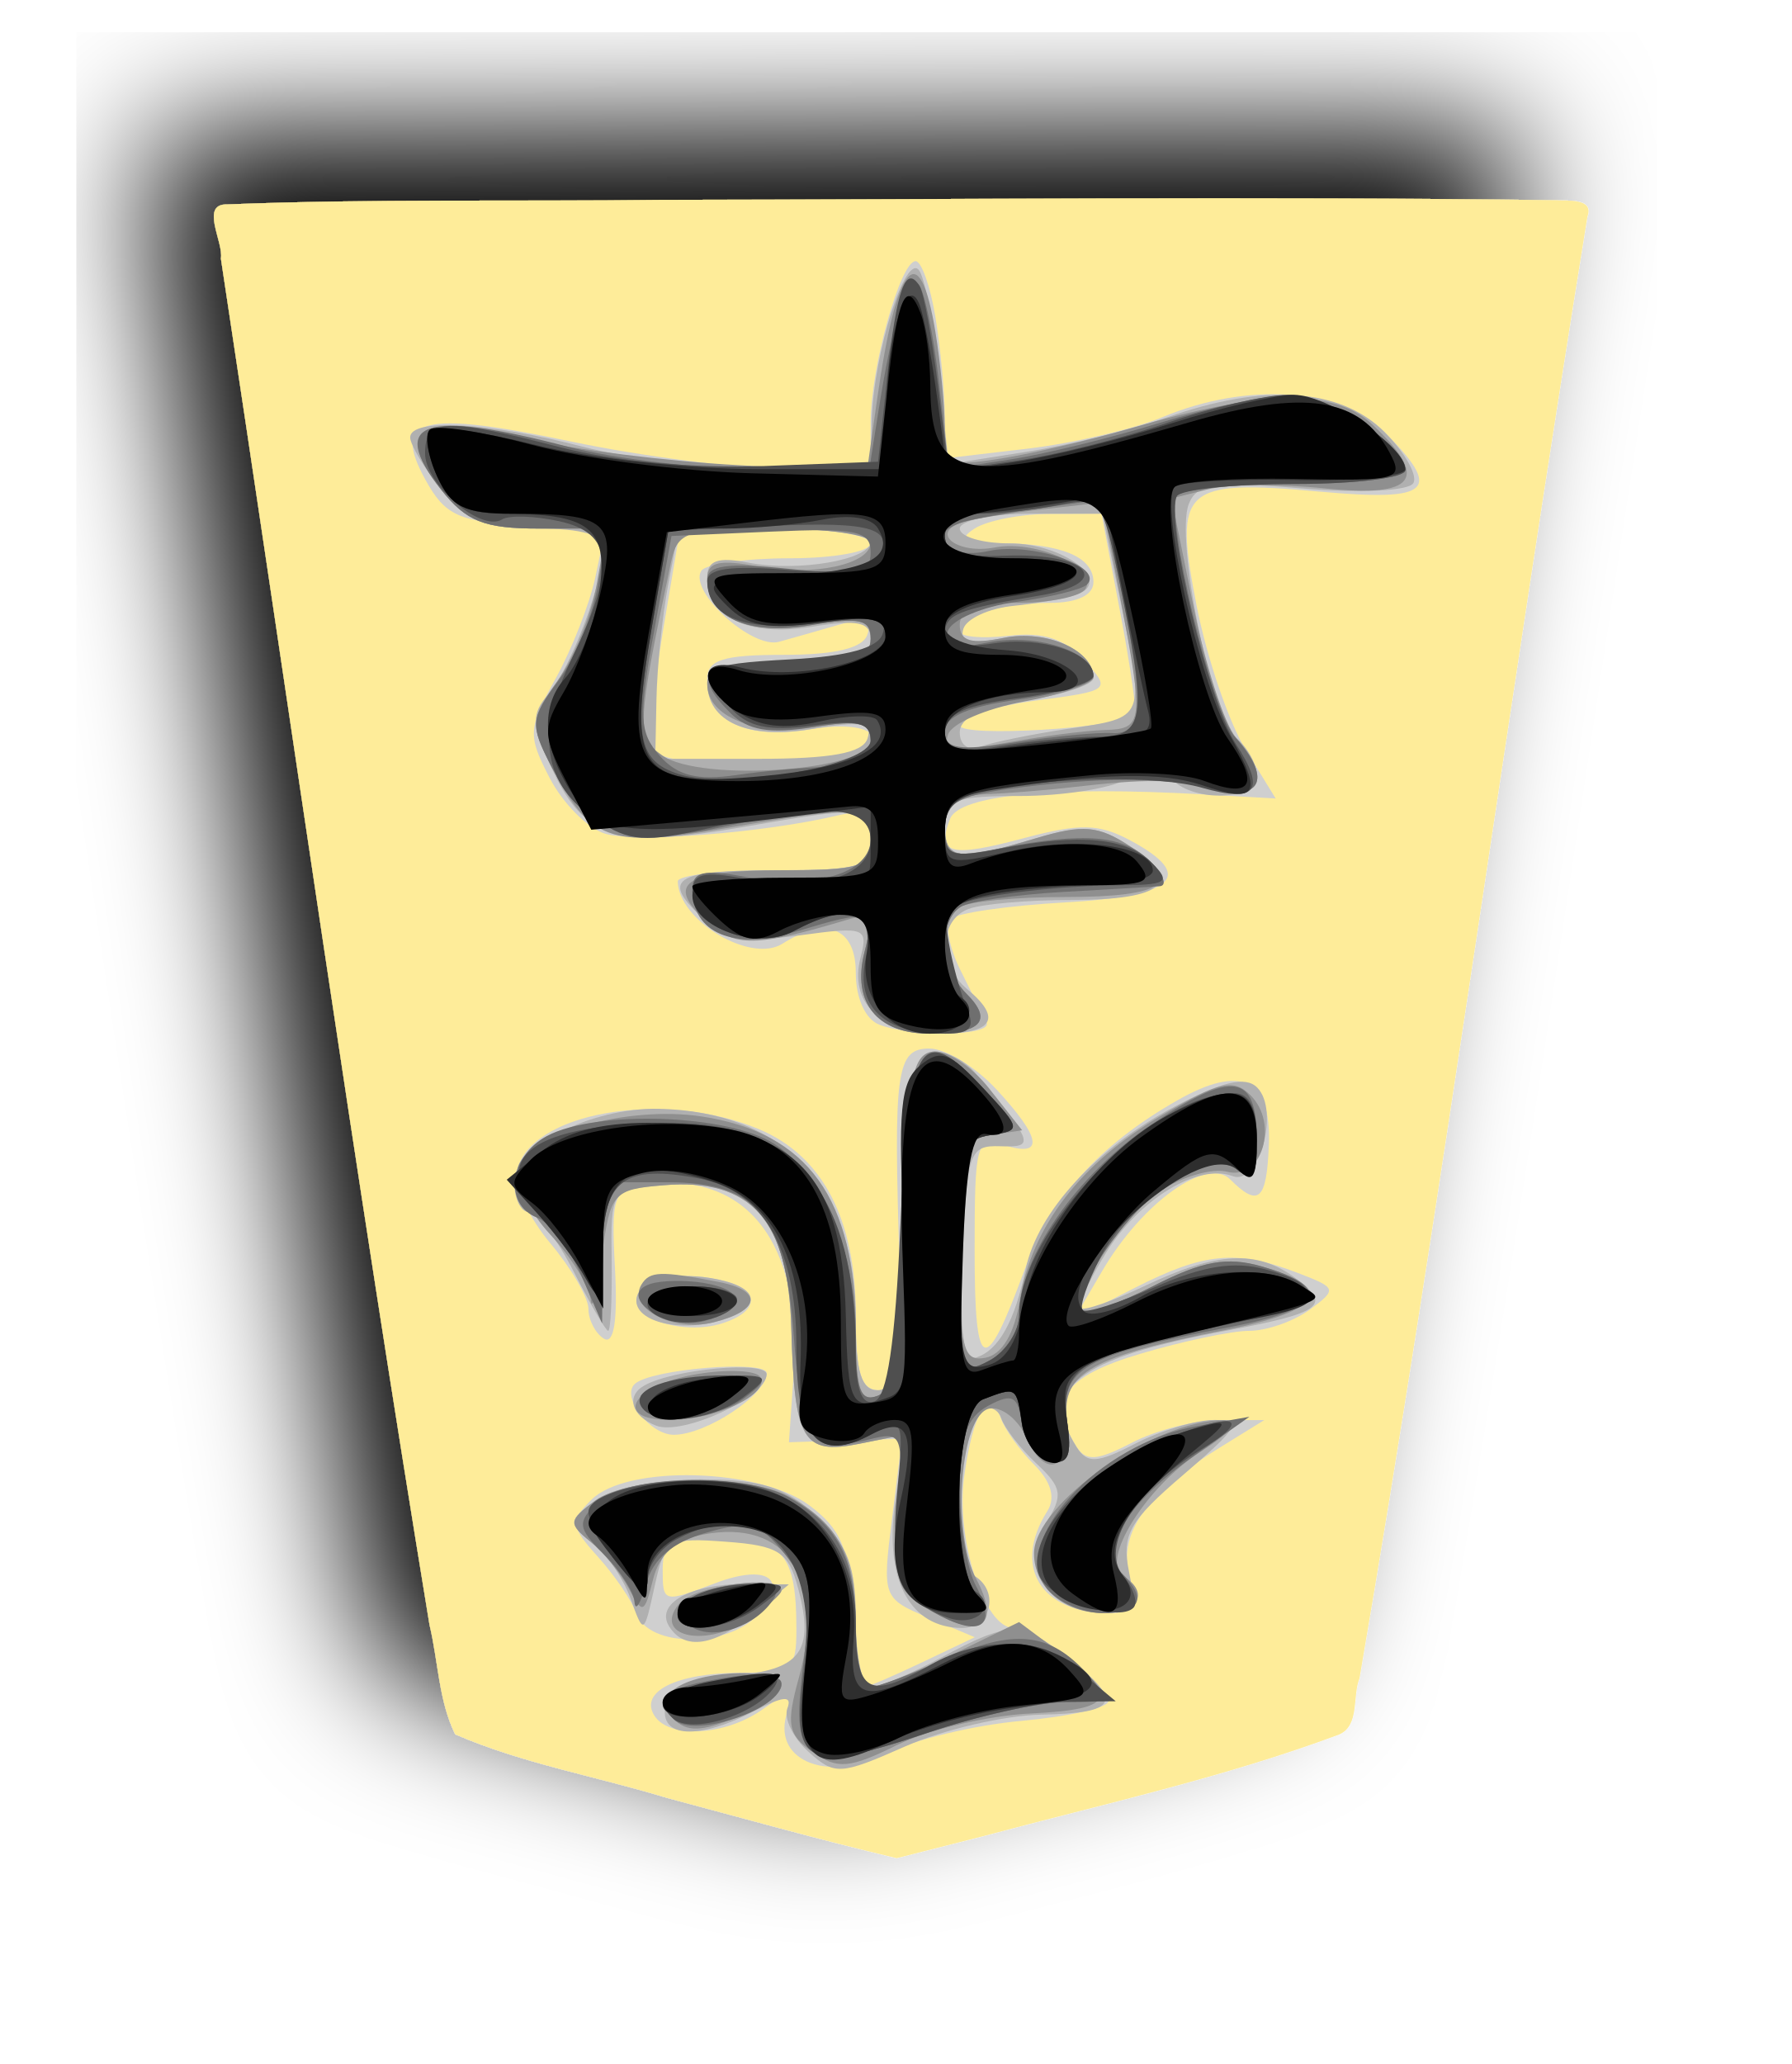
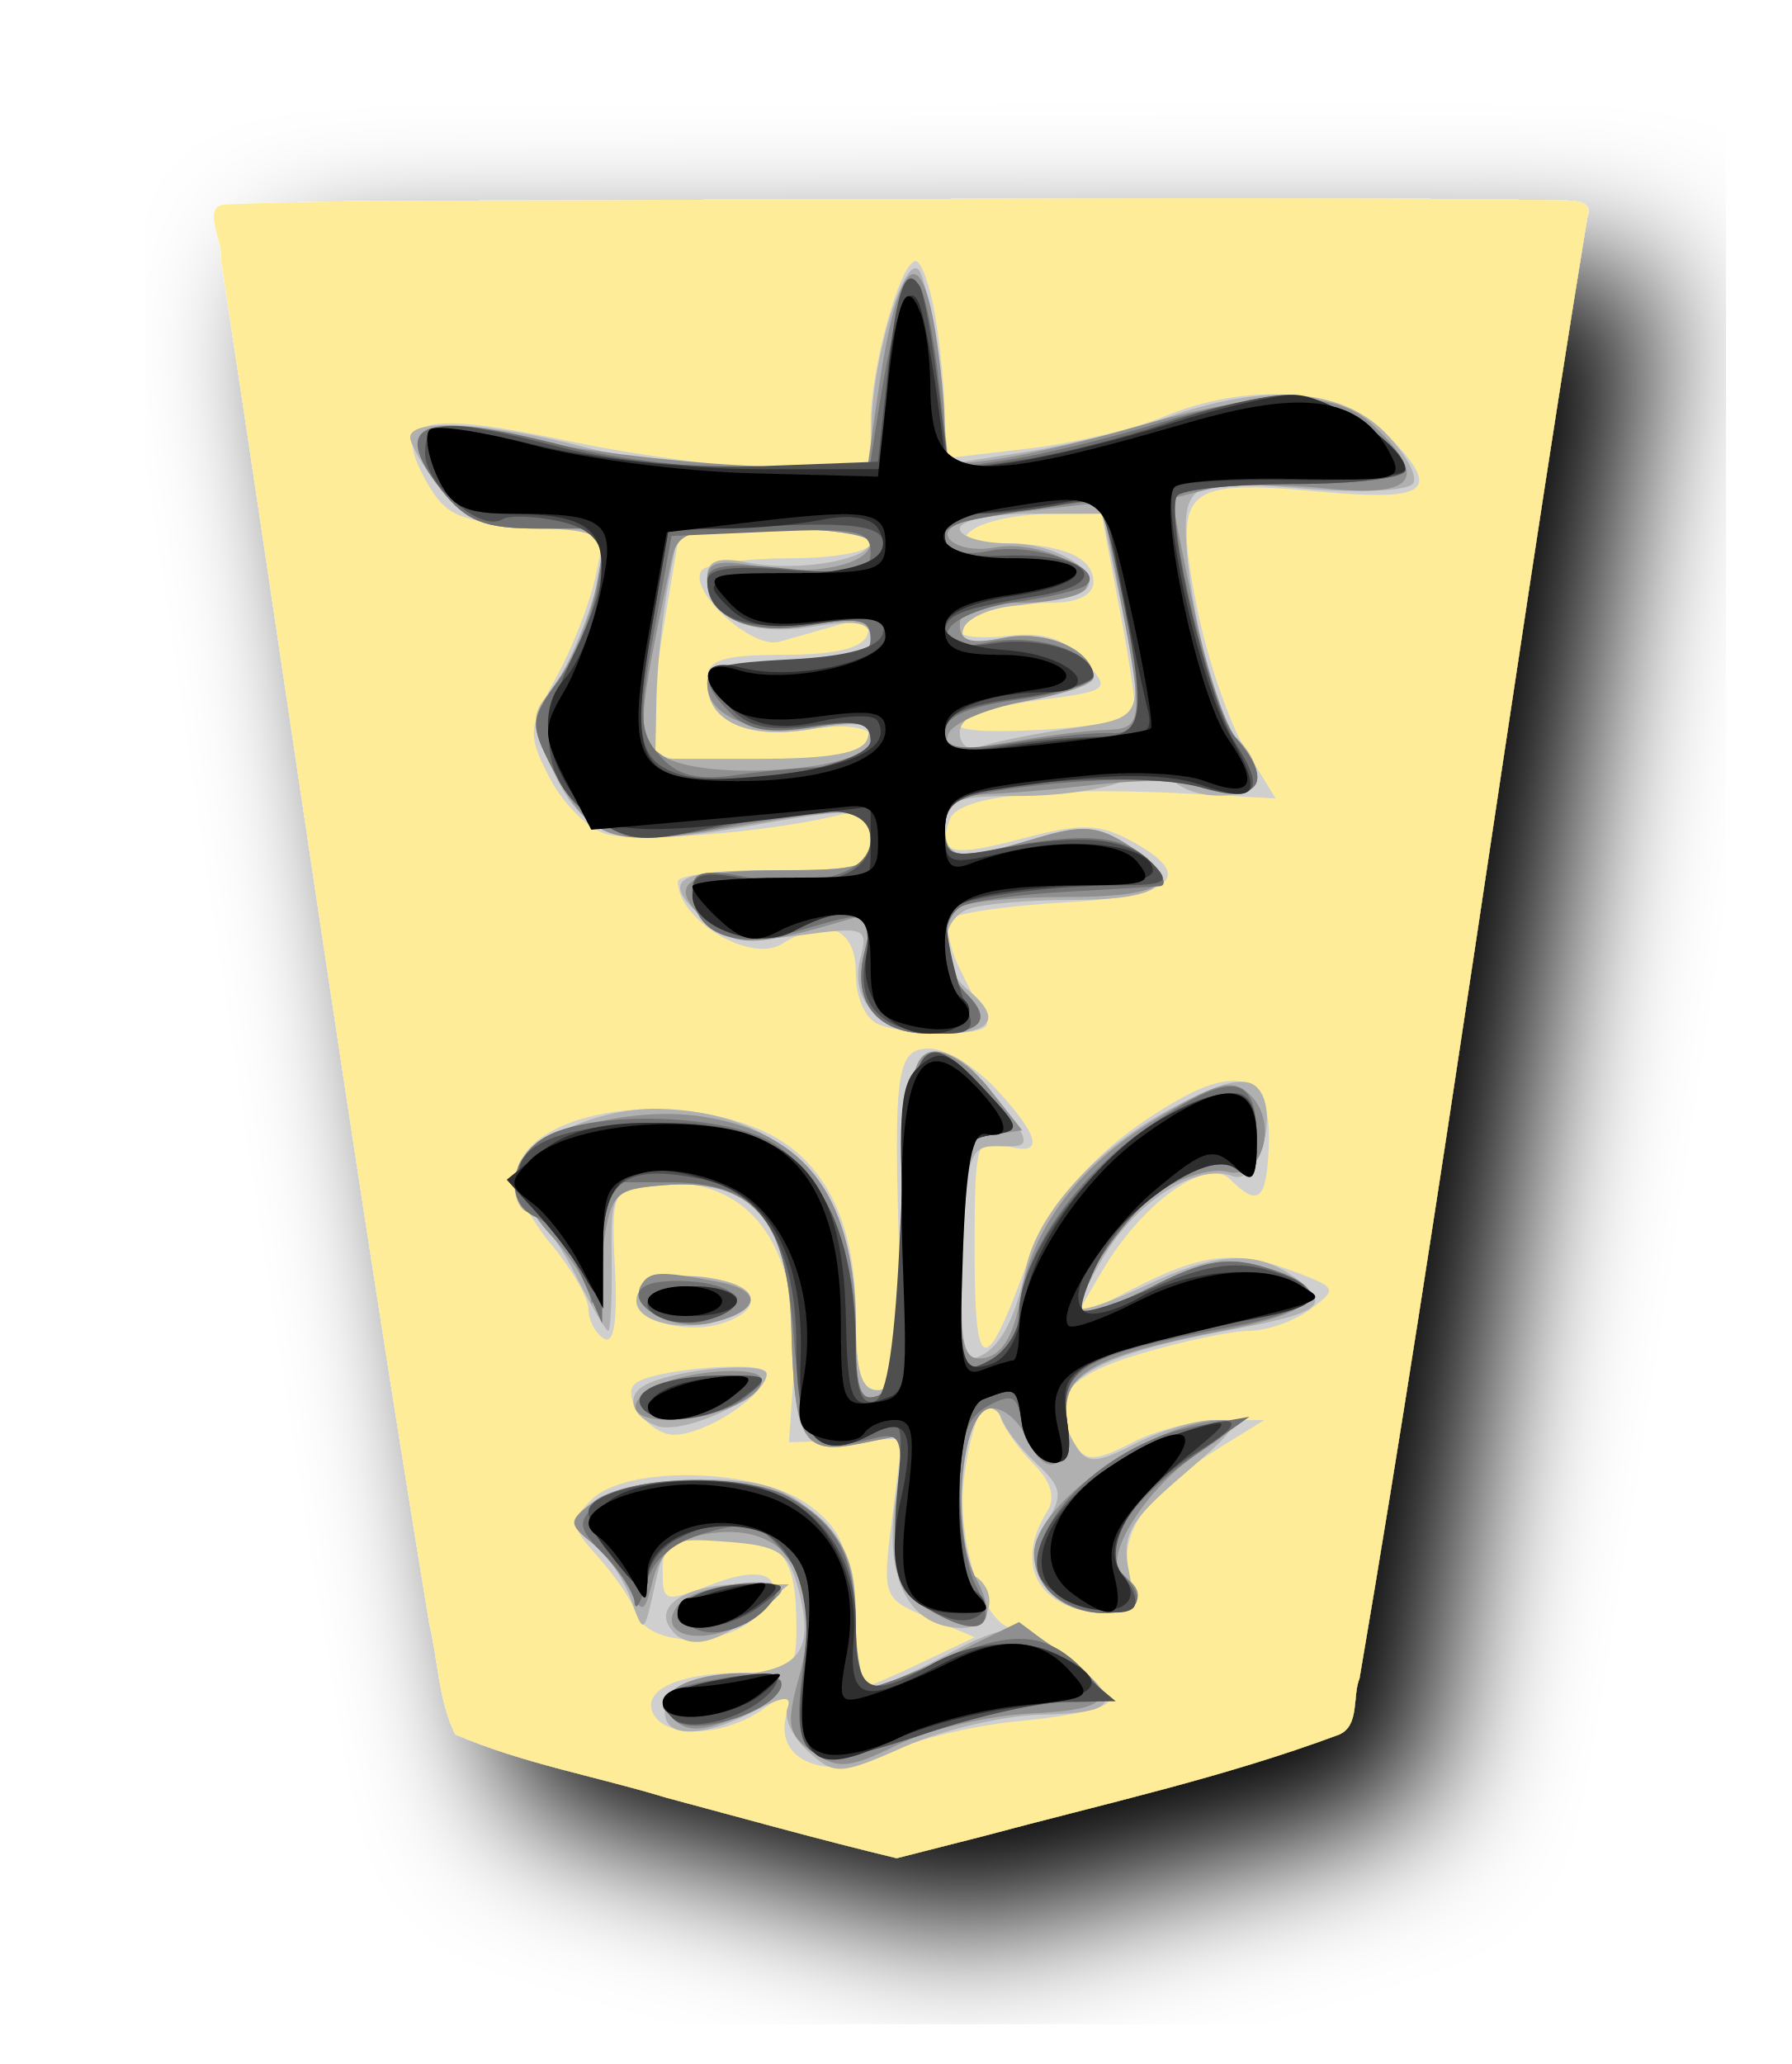
<svg xmlns="http://www.w3.org/2000/svg" width="52.101" height="60">
  <filter id="drop-shadow">
    <feGaussianBlur in="SourceAlpha" result="blur" stdDeviation="2" />
    <feOffset result="offsetBlur" dx="2" dy="2" />
    <feBlend in="SourceGraphic" in2="offsetBlur" mode="normal" />
  </filter>
-   <g transform="translate(5 5)">
+   <g filter="url(#drop-shadow)" transform="translate(5 5)">
    <g transform="rotate(180 21.0505 25)">
-       <path d="M18.495 1.628c-3.456 0.929 -6.977 1.698 -10.327 2.948 -0.609 0.259 -0.384 1.123 -0.596 1.636 -2.415 14.123 -4.33 28.348 -6.626 42.488 -0.206 0.557 0.615 0.452 0.937 0.48 8.671 0.116 17.344 0.02 26.016 0.01 4.197 -0.052 8.399 0.036 12.592 -0.132 0.81 0.018 0.103 -1.093 0.187 -1.573 -2.01 -13.24 -3.891 -26.51 -6.066 -39.72 -0.253 -1.05 -0.266 -2.217 -0.749 -3.182 -1.952 -0.847 -4.093 -1.218 -6.133 -1.84 -2.23 -0.596 -4.46 -1.222 -6.702 -1.76l-2.533 0.645z" fill="#FEEC99" filter="url(#drop-shadow)" />
+       <path d="M18.495 1.628c-3.456 0.929 -6.977 1.698 -10.327 2.948 -0.609 0.259 -0.384 1.123 -0.596 1.636 -2.415 14.123 -4.33 28.348 -6.626 42.488 -0.206 0.557 0.615 0.452 0.937 0.48 8.671 0.116 17.344 0.02 26.016 0.01 4.197 -0.052 8.399 0.036 12.592 -0.132 0.81 0.018 0.103 -1.093 0.187 -1.573 -2.01 -13.24 -3.891 -26.51 -6.066 -39.72 -0.253 -1.05 -0.266 -2.217 -0.749 -3.182 -1.952 -0.847 -4.093 -1.218 -6.133 -1.84 -2.23 -0.596 -4.46 -1.222 -6.702 -1.76l-2.533 0.645z" fill="#FEEC99" />
      <path d="M19.904 45.79C19.757 44.898 19.634 43.608 19.632 42.922L19.627 41.675 17.22 41.958C15.896 42.114 14.123 42.529 13.28 42.882 10.848 43.898 8.125 43.719 6.867 42.462 5.139 40.734 5.475 40.417 8.722 40.708 12.722 41.067 12.978 40.831 12.312 37.41 12.018 35.902 11.379 34.02 10.894 33.228L10.01 31.788 12.12 31.908C16.48 32.155 19.21 31.891 19.478 31.195 19.873 30.165 19.474 30.062 17.33 30.635 15.713 31.068 15.148 31.057 14.25 30.576 12.305 29.536 12.921 28.948 16.149 28.766 17.799 28.673 19.288 28.457 19.458 28.287 19.628 28.117 19.499 27.443 19.171 26.788 18.843 26.134 18.504 25.453 18.417 25.275 18.228 24.887 20.566 24.841 21.535 25.213 21.94 25.369 22.218 25.983 22.218 26.725 22.218 28.036 23.077 28.374 24.354 27.565 25.273 26.985 27.371 28.235 27.394 29.378 27.398 29.556 26.138 29.702 24.594 29.702 22.026 29.702 21.786 29.779 21.786 30.612 21.786 31.337 21.985 31.476 22.758 31.292 24.891 30.786 28.654 30.494 29.518 30.768 30.022 30.928 30.743 31.656 31.12 32.387 31.763 33.629 31.752 33.816 30.947 35.272 30.473 36.127 29.955 37.449 29.794 38.208L29.502 39.588 31.784 39.719C33.767 39.834 34.154 40.009 34.729 41.049 35.727 42.856 34.866 43.084 30.506 42.167 28.442 41.733 25.636 41.374 24.27 41.37L21.786 41.362 21.786 42.716C21.786 44.306 20.922 47.409 20.479 47.409 20.31 47.409 20.051 46.679 19.904 45.789ZM18.764 39.635C19.257 39.316 19.085 39.215 18.043 39.21 16.238 39.2 15.308 38.816 15.308 38.077 15.308 37.7 15.779 37.475 16.568 37.475 17.992 37.475 19.195 37.098 19.195 36.652 19.195 36.488 18.56 36.427 17.783 36.518 16.766 36.637 16.148 36.438 15.576 35.805 14.788 34.935 14.801 34.924 16.988 34.634 18.202 34.473 19.195 34.149 19.195 33.915 19.195 33.552 14.513 33.832 14.107 34.219 14.041 34.283 14.231 35.625 14.53 37.201L15.073 40.067 16.594 40.06C17.431 40.057 18.407 39.865 18.764 39.635ZM27.83 36.629C28.109 34.976 28.212 33.421 28.06 33.174 27.761 32.692 23.6 32.553 22.47 32.987 21.066 33.526 21.804 34.093 23.529 33.802 25.409 33.484 26.536 34.031 26.538 35.261 26.538 35.82 26.081 35.964 24.309 35.964 22.819 35.964 22.014 36.158 21.882 36.549 21.736 36.982 21.951 37.057 22.707 36.839 23.27 36.676 24.055 36.453 24.452 36.343 25.236 36.126 27.082 37.808 26.712 38.405 26.588 38.606 25.429 38.771 24.136 38.771 22.844 38.771 21.786 38.965 21.786 39.203 21.786 39.446 22.997 39.635 24.555 39.635L27.323 39.635 27.83 36.629ZM18.133 23.336C16.813 21.913 16.731 21.341 17.899 21.712 18.713 21.97 18.763 21.789 18.763 18.632 18.763 15.046 18.47 14.934 17.315 18.075 16.553 20.15 15.145 21.715 12.873 23.011 11.018 24.07 10.136 23.646 10.208 21.731 10.269 20.101 10.505 19.889 11.334 20.717 12.004 21.389 13.889 20.042 15.048 18.062L15.868 16.662 14.094 17.568C12.092 18.588 11.149 18.678 9.398 18.008 8.225 17.561 8.212 17.523 9.02 16.928 9.482 16.59 10.272 16.313 10.778 16.313 11.283 16.313 12.703 16.014 13.934 15.649 16.174 14.984 16.656 14.29 15.808 12.953 15.527 12.511 15.205 12.532 14.195 13.059 13.501 13.421 12.35 13.717 11.637 13.718L10.342 13.718 11.637 12.918C13.752 11.612 14.582 10.442 14.271 9.205 14.048 8.312 14.152 8.107 14.833 8.107 16.846 8.107 17.673 9.457 16.648 11.074 16.404 11.459 16.538 11.929 17.033 12.424 17.45 12.841 17.886 13.449 18.003 13.776 18.336 14.716 18.815 13.946 19.068 12.066 19.313 10.234 18.479 7.676 17.636 7.676 17.036 7.676 14.876 6.009 14.876 5.545 14.876 5.358 16.011 5.101 17.398 4.975 18.784 4.85 20.535 4.428 21.288 4.039 22.961 3.174 24.596 3.769 24.244 5.117 24.046 5.874 24.101 5.888 24.947 5.296 26.03 4.537 27.658 4.453 28.078 5.133 28.51 5.83 27.425 6.366 25.565 6.373 24.065 6.379 23.945 6.473 23.945 7.64 23.945 9.812 24.328 10.267 26.151 10.267 27.545 10.267 27.833 10.119 27.833 9.403 27.833 8.403 27.823 8.4 26.313 8.974 24.773 9.56 24.134 9.092 25.066 8.063 25.949 7.087 28.251 7.108 28.596 8.095 28.722 8.458 29.223 9.197 29.708 9.735 30.516 10.634 30.533 10.775 29.902 11.405 28.882 12.425 25.032 12.328 23.576 11.245 22.642 10.55 22.41 9.991 22.304 8.172 22.232 6.949 22.093 5.948 21.994 5.948 21.896 5.948 21.128 6.276 20.287 6.678L18.758 7.406 20.106 7.973C21.438 8.533 21.451 8.567 21.164 10.858L20.874 13.177 22.518 13.126 24.162 13.074 24.024 15.068C23.76 18.88 25.402 20.974 28.329 20.56 29.269 20.427 29.335 20.245 29.219 18.113 29.139 16.603 29.25 15.906 29.544 16.087 29.79 16.24 29.992 16.629 29.992 16.953 29.992 17.277 30.492 18.138 31.105 18.865 31.717 19.592 32.152 20.525 32.073 20.939 31.742 22.656 27.833 23.345 25.04 22.178 23.18 21.4 22.218 19.557 22.218 16.767 22.218 15.049 22.07 14.586 21.522 14.586 20.929 14.586 20.844 15.112 20.942 18.149 21.129 23.885 21.043 24.519 20.076 24.519 19.611 24.519 18.736 23.986 18.133 23.336ZM25.997 17.751C24.986 17.476 25.04 16.867 26.105 16.529 27.226 16.174 28.791 16.675 28.578 17.322 28.398 17.872 27.186 18.073 25.998 17.751ZM24.81 15.081C24.81 14.457 26.57 13.291 27.51 13.291 28.208 13.291 29.052 14.395 28.642 14.771 28.169 15.205 24.81 15.476 24.81 15.081Z" fill="#cfcfcf" />
      <path d="M20.365 47.122C20.194 46.845 19.933 45.469 19.786 44.064L19.519 41.51 17.265 41.864C16.025 42.058 14.179 42.511 13.162 42.869 10.322 43.871 8.127 43.722 6.844 42.439 6.248 41.843 5.872 41.174 6.009 40.953 6.149 40.726 7.572 40.661 9.261 40.803 11.805 41.016 12.307 40.945 12.539 40.34 12.929 39.323 11.877 34.146 11.159 33.55 10.829 33.276 10.557 32.783 10.557 32.456 10.557 31.746 12.341 31.658 13.016 32.333 13.357 32.674 13.732 32.674 14.37 32.333 14.855 32.073 16.236 31.861 17.44 31.861 19.339 31.861 19.627 31.747 19.627 30.997 19.627 30 19.264 29.949 16.997 30.627 15.61 31.044 15.17 31.007 14.234 30.393 12.668 29.367 13.25 28.838 15.946 28.838 17.219 28.838 18.568 28.72 18.944 28.576 19.808 28.244 19.828 26.951 18.979 26.246 17.946 25.389 18.22 24.951 19.79 24.951 21.488 24.951 22.422 25.854 22.08 27.163 21.852 28.032 21.952 28.069 23.828 27.812 25.355 27.602 26.002 27.705 26.609 28.255 27.913 29.435 27.541 29.702 24.594 29.702 22.074 29.702 21.786 29.79 21.786 30.565 21.786 31.57 21.911 31.583 25.536 30.952 29.11 30.33 30.081 30.613 31.004 32.549 31.653 33.909 31.674 34.224 31.151 34.829 30.505 35.579 29.561 38.087 29.561 39.052 29.561 39.454 30.154 39.635 31.472 39.635 33.024 39.635 33.553 39.85 34.28 40.773 34.772 41.399 35.175 42.079 35.175 42.284 35.175 42.854 32.905 42.731 30.138 42.01 28.77 41.654 26.332 41.362 24.718 41.362L21.786 41.362 21.753 42.766C21.707 44.735 20.749 47.74 20.365 47.122ZM19.195 39.635C19.195 39.397 18.539 39.203 17.736 39.203 16.167 39.203 14.716 38.088 15.799 37.715 16.123 37.604 16.956 37.455 17.65 37.386 18.344 37.316 18.992 37.018 19.089 36.724 19.215 36.339 18.889 36.263 17.935 36.454 16.665 36.707 15.308 36.106 15.308 35.29 15.308 35.096 16.183 34.806 17.252 34.646 18.557 34.45 19.195 34.143 19.195 33.709 19.195 33.34 18.942 33.162 18.602 33.292 18.277 33.417 17.11 33.654 16.012 33.819 13.782 34.153 13.812 34.079 14.531 37.557L15.049 40.067 17.122 40.067C18.262 40.067 19.195 39.872 19.195 39.635ZM27.671 38.015C27.841 37.125 27.995 35.618 28.014 34.668L28.049 32.941 25.061 32.941C22.929 32.941 22.018 33.109 21.879 33.527 21.725 33.989 22.064 34.049 23.477 33.811 25.353 33.494 26.537 34.013 26.537 35.153 26.537 35.586 25.891 35.748 24.162 35.748 22.33 35.748 21.786 35.898 21.786 36.401 21.786 36.921 22.138 36.998 23.512 36.778 25.346 36.485 26.537 37.056 26.537 38.23 26.537 38.707 26.222 38.817 25.349 38.645 23.914 38.362 21.786 38.725 21.786 39.253 21.786 39.463 23.041 39.635 24.574 39.635L27.362 39.635 27.671 38.015ZM18.717 23.779C17.037 21.755 17 21.643 18.017 21.679 18.917 21.709 18.987 21.506 19.107 18.539 19.202 16.182 19.098 15.409 18.706 15.541 18.059 15.756 17.596 16.59 17.277 18.116 16.933 19.762 15.232 21.619 12.968 22.82 11.563 23.565 10.885 23.724 10.548 23.386 9.883 22.722 10.496 20.516 11.264 20.811 12.251 21.189 13.974 20.148 14.936 18.591 15.432 17.789 15.766 17.06 15.679 16.972 15.591 16.884 14.743 17.179 13.794 17.628 11.711 18.613 10.566 18.674 9.453 17.86 8.357 17.06 8.643 16.839 11.454 16.315 15.784 15.509 16.884 14.649 15.791 12.925 15.487 12.445 15.191 12.465 14.091 13.034 13.359 13.412 12.326 13.722 11.797 13.722 10.962 13.722 11.079 13.512 12.679 12.142 14.273 10.778 14.491 10.391 14.274 9.307 14.044 8.153 14.114 8.062 15.162 8.187 16.722 8.374 17.42 9.553 16.676 10.743 16.183 11.533 16.221 11.76 16.959 12.448 17.428 12.885 17.891 13.481 17.989 13.774 18.086 14.067 18.398 14.164 18.681 13.989 19.303 13.604 19.373 9.564 18.763 9.187 18.031 8.735 18.286 7.676 19.128 7.676 20.634 7.676 21.385 9.061 21.081 11.276L20.805 13.292 22.107 13.032C23.759 12.702 24.006 13.116 24.092 16.372 24.177 19.542 25.258 20.759 27.799 20.546 29.341 20.416 29.344 20.411 29.317 18.365 29.302 17.237 29.347 16.313 29.417 16.313 29.486 16.313 29.939 17.091 30.424 18.041 30.909 18.991 31.496 19.768 31.728 19.768 31.961 19.768 32.151 20.167 32.151 20.654 32.151 21.671 29.895 22.807 27.955 22.767 24.297 22.693 22.218 20.474 22.218 16.644 22.218 15.123 22.053 14.586 21.585 14.586 21.072 14.586 20.927 15.516 20.829 19.439 20.729 23.431 20.587 24.316 20.032 24.422 19.662 24.493 19.07 24.204 18.717 23.779ZM25.997 17.751C24.921 17.459 25.063 16.884 26.287 16.577 27.554 16.258 28.792 16.671 28.573 17.338 28.397 17.874 27.173 18.07 25.997 17.751ZM24.81 15.048C24.81 14.39 27.245 13.258 28.021 13.555 28.737 13.83 28.912 14.412 28.373 14.72 27.527 15.202 24.81 15.452 24.81 15.048ZM23.361 10.935C22.448 10.089 22.218 9.482 22.218 7.912 22.218 6.832 22.023 5.948 21.785 5.948 21.546 5.948 20.626 6.337 19.74 6.812 17.728 7.89 17.421 7.888 16.014 6.781 14.42 5.527 14.584 5.2 16.83 5.155 17.905 5.133 19.685 4.717 20.785 4.231 22.672 3.396 22.832 3.387 23.597 4.08 24.043 4.484 24.317 5.05 24.207 5.34 24.06 5.72 24.326 5.699 25.163 5.262 26.793 4.412 27.929 4.476 27.753 5.408 27.649 5.957 27.116 6.2 25.815 6.295 23.824 6.441 23.406 6.99 23.895 8.827 24.175 9.887 24.457 10.069 25.987 10.182 27.673 10.307 27.768 10.247 28.067 8.886 28.38 7.466 28.383 7.465 28.771 8.54 28.986 9.133 29.494 9.874 29.901 10.186 30.593 10.716 30.587 10.792 29.801 11.373 29.327 11.725 27.996 11.995 26.733 11.995 24.965 11.995 24.267 11.775 23.361 10.935ZM25.181 8.093C26.325 7.14 27.204 7.009 27.647 7.724 28.053 8.381 27.02 8.96 25.457 8.95L24.162 8.943 25.182 8.093Z" fill="#b0b0b0" />
      <path d="M19.904 45.357C19.757 44.467 19.634 43.216 19.632 42.577 19.627 41.48 19.539 41.43 18.007 41.669 17.117 41.808 15.417 42.204 14.228 42.549 10.388 43.669 8.311 43.704 7.21 42.672 5.52 41.087 5.928 40.529 8.576 40.802 9.861 40.935 11.391 40.923 11.976 40.777L13.038 40.51 12.401 37.373C12.051 35.648 11.492 33.93 11.161 33.555 10.143 32.405 10.409 31.723 11.745 32.055 12.974 32.359 13.745 32.369 15.956 32.113 16.669 32.03 17.786 31.94 18.439 31.912 19.322 31.874 19.627 31.639 19.627 30.997 19.627 30 19.264 29.949 16.997 30.627 15.61 31.044 15.17 31.007 14.234 30.393 12.646 29.353 13.201 28.924 16.142 28.924 17.552 28.924 18.913 28.796 19.166 28.64 19.826 28.232 19.734 26.848 19 26.113 18.216 25.329 18.567 24.951 20.078 24.951 21.613 24.951 22.332 25.859 21.962 27.333 21.71 28.338 21.782 28.468 22.483 28.258 25.121 27.471 25.732 27.462 26.544 28.197 27.78 29.315 27.218 29.702 24.352 29.702 22.074 29.702 21.786 29.799 21.786 30.565 21.786 31.575 22.08 31.598 26.062 30.915 29.399 30.343 29.946 30.548 31.112 32.803 31.687 33.914 31.667 34.13 30.891 35.21 30.422 35.862 29.909 37.125 29.751 38.015L29.464 39.635 31.424 39.635C33.034 39.635 33.547 39.841 34.292 40.789 35.645 42.509 34.872 42.968 31.825 42.255 30.461 41.935 27.669 41.585 25.62 41.477L21.897 41.281 21.601 43.373C21.033 47.393 20.369 48.17 19.904 45.357ZM19.114 39.818C20.089 39.514 19.271 38.876 18.174 39.086 16.972 39.316 15.163 38.492 15.537 37.886 15.677 37.66 16.557 37.476 17.493 37.476 18.705 37.476 19.195 37.292 19.195 36.838 19.195 36.361 18.871 36.266 17.901 36.46 16.679 36.705 15.308 36.096 15.308 35.31 15.308 35.127 16.215 34.81 17.324 34.607 18.433 34.403 19.428 33.972 19.535 33.65 19.691 33.182 19.348 33.133 17.843 33.408 16.805 33.598 15.519 33.765 14.984 33.779 13.859 33.809 13.838 33.986 14.533 37.649L15.053 40.393 16.8 40.194C17.761 40.085 18.803 39.916 19.114 39.818ZM27.589 38.663C28.596 33.881 28.61 33.577 27.843 33.038 26.715 32.247 21.786 32.596 21.786 33.468 21.786 33.992 22.12 34.079 23.359 33.878 25.109 33.594 26.537 34.15 26.537 35.115 26.537 35.595 25.96 35.748 24.162 35.748 22.28 35.748 21.786 35.89 21.786 36.434 21.786 36.996 22.101 37.066 23.529 36.825 25.362 36.515 26.537 37.051 26.537 38.195 26.537 38.661 26.179 38.743 25.063 38.534 23.461 38.234 21.786 38.59 21.786 39.232 21.786 39.454 23.046 39.635 24.586 39.635 27.139 39.635 27.402 39.55 27.589 38.663ZM18.337 23.353L17.381 22.143 18.288 22.006C19.117 21.88 19.195 21.587 19.195 18.627 19.195 15.784 19.103 15.404 18.445 15.531 17.965 15.623 17.607 16.227 17.445 17.22 17.1 19.348 15.674 21.2 13.318 22.58 11.638 23.564 11.236 23.655 10.739 23.159 9.909 22.329 10.412 20.675 11.414 20.937 11.844 21.05 12.712 20.804 13.343 20.391 14.476 19.649 15.996 17.289 15.598 16.891 15.485 16.778 14.565 17.107 13.555 17.622 12.133 18.347 11.425 18.475 10.416 18.186 8.242 17.562 8.614 16.9 11.453 16.342 15.35 15.575 16.231 15.082 16.081 13.752 15.918 12.305 16.698 11.932 17.251 13.193 17.488 13.733 17.974 14.121 18.331 14.053 19.177 13.893 19.447 10.465 18.719 9.106 18.001 7.763 18.557 7.338 19.975 8.146 21.038 8.751 21.127 9.001 21 11.044L20.862 13.281 22.135 13.026C23.756 12.702 24.006 13.129 24.092 16.373 24.177 19.542 25.258 20.759 27.799 20.546 29.279 20.422 29.355 20.333 29.603 18.473 29.746 17.403 29.892 16.841 29.927 17.222 29.963 17.603 30.488 18.45 31.094 19.104 31.701 19.758 32.135 20.613 32.06 21.003 31.865 22.019 28.898 22.875 26.709 22.546 23.606 22.081 22.219 20.15 22.219 16.299 22.219 14.614 22.089 14.231 21.584 14.424 21.09 14.614 20.924 15.728 20.828 19.48 20.726 23.533 20.595 24.314 20 24.428 19.61 24.503 18.863 24.019 18.337 23.354ZM26.213 17.736C24.91 17.486 24.983 16.904 26.363 16.558 27.525 16.266 28.872 16.976 28.45 17.658 28.208 18.051 27.901 18.061 26.213 17.736ZM24.998 14.974C24.693 14.479 26.281 13.722 27.624 13.722 29.334 13.722 28.708 14.75 26.81 15.059 25.931 15.202 25.116 15.163 24.998 14.974ZM12.193 12.798C13.778 11.784 15.131 9.612 14.443 9.186 13.673 8.711 13.988 8.108 15.006 8.108 16.165 8.108 17.036 8.851 17.036 9.841 17.036 11.278 13.526 13.735 11.501 13.715 11.032 13.71 11.279 13.384 12.193 12.798ZM24.162 11.496C22.718 10.706 22.218 9.758 22.218 7.809 22.218 6.786 22.029 5.949 21.798 5.949 21.567 5.949 20.498 6.375 19.424 6.897L17.47 7.847 16.309 6.979C14.529 5.65 14.686 5.31 17.136 5.189 18.376 5.129 20.118 4.718 21.009 4.277 22.402 3.588 22.746 3.559 23.469 4.064 24.193 4.572 24.249 4.867 23.877 6.214 23.074 9.121 24.227 10.856 26.654 10.392 27.464 10.237 27.928 9.82 28.114 9.082 28.364 8.082 28.418 8.062 28.811 8.809 29.044 9.255 29.551 9.874 29.938 10.186 30.58 10.704 30.568 10.806 29.802 11.373 28.819 12.101 25.404 12.176 24.162 11.496ZM24.378 8.766C24.378 8.652 24.836 8.259 25.396 7.892 26.632 7.082 28.126 7.449 27.359 8.374 26.907 8.918 24.378 9.25 24.378 8.765ZM24.378 6.001C24.378 5.791 24.971 5.375 25.698 5.075 26.715 4.653 27.134 4.645 27.529 5.04 27.924 5.435 27.894 5.646 27.397 5.96 26.582 6.475 24.377 6.505 24.377 6Z" fill="#8f8f8f" />
      <path d="M20.398 46.742C20.228 46.571 19.96 45.292 19.803 43.9L19.516 41.37 17.736 41.642C16.757 41.791 14.79 42.272 13.365 42.712 11.939 43.152 10.265 43.513 9.644 43.516 8.502 43.522 6.239 42.069 6.239 41.331 6.239 41.111 7.685 40.931 9.452 40.931 11.22 40.931 12.76 40.779 12.874 40.593 13.23 40.017 11.865 34.318 11.194 33.576 10.14 32.412 10.394 31.718 11.745 32.063 13.137 32.419 15.227 32.418 17.791 32.063 19.278 31.856 19.627 31.638 19.627 30.914 19.627 30.112 19.461 30.054 18.007 30.342 15.572 30.825 14.417 30.724 13.654 29.96 13.274 29.58 13.151 29.256 13.38 29.238 13.61 29.221 14.9 29.144 16.249 29.068 17.597 28.99 18.909 28.798 19.164 28.641 19.825 28.232 19.736 26.849 19 26.113 18.216 25.329 18.567 24.951 20.078 24.951 21.591 24.951 22.331 25.861 21.974 27.285 21.654 28.563 21.731 28.587 23.99 27.91 25.781 27.373 26.969 27.87 26.969 29.155 26.969 29.654 26.636 29.735 25.483 29.519 23.408 29.129 21.786 29.609 21.786 30.612 21.786 31.58 22.824 31.661 26.134 30.951 28.835 30.371 30.085 30.817 31.063 32.708 31.701 33.942 31.688 34.098 30.856 35.224 30.368 35.884 29.851 37.147 29.708 38.03L29.448 39.635 31.416 39.635C33.025 39.635 33.546 39.841 34.274 40.765 35.838 42.755 34.785 43.108 30.57 42.01 29.202 41.654 26.675 41.362 24.954 41.362L21.826 41.362 21.57 42.982C21.138 45.728 20.72 47.067 20.398 46.742ZM19.088 39.828C20.259 39.468 19.604 38.708 18.357 38.982 17.115 39.254 14.977 38.527 15.495 38.008 15.639 37.865 16.563 37.638 17.548 37.503 18.534 37.369 19.431 36.987 19.542 36.654 19.698 36.184 19.434 36.111 18.354 36.327 16.975 36.602 15.308 36.063 15.308 35.341 15.308 35.135 16.28 34.831 17.468 34.668 18.943 34.465 19.627 34.171 19.627 33.738 19.627 33.225 19.235 33.164 17.576 33.421 16.447 33.595 15.184 33.716 14.768 33.69 13.858 33.633 13.81 34.5 14.529 37.98L15.046 40.482 16.796 40.238C17.759 40.104 18.79 39.92 19.087 39.828ZM28.09 36.612C28.538 34.169 28.515 33.703 27.915 33.025 27.405 32.449 26.825 32.305 25.693 32.469 24.851 32.592 23.627 32.699 22.974 32.709 22.171 32.719 21.786 32.953 21.786 33.428 21.786 34.004 22.092 34.082 23.483 33.86 24.727 33.66 25.36 33.77 25.858 34.267 27.008 35.417 26.63 35.748 24.162 35.748 22.28 35.748 21.786 35.89 21.786 36.434 21.786 36.996 22.101 37.066 23.529 36.825 25.333 36.52 26.537 37.048 26.537 38.145 26.537 38.57 25.953 38.648 24.162 38.464 22.125 38.254 21.786 38.322 21.786 38.946 21.786 39.569 22.204 39.656 24.681 39.546L27.576 39.419 28.09 36.612ZM18.51 23.364C17.406 22.176 17.4 22.14 18.285 22.006 19.123 21.879 19.195 21.594 19.195 18.428 19.195 15.121 19.161 15.005 18.331 15.45 17.856 15.704 17.468 16.301 17.468 16.778 17.468 18.442 15.799 20.852 13.645 22.298 11.245 23.908 10.557 23.808 10.557 21.849 10.557 20.811 10.679 20.627 11.12 20.993 11.534 21.337 12.042 21.243 13.043 20.633 14.327 19.853 16.044 17.337 15.598 16.891 15.485 16.778 14.565 17.107 13.555 17.622 12.133 18.347 11.425 18.475 10.416 18.186 8.306 17.58 8.633 16.935 11.303 16.43 15.566 15.624 16.298 15.206 16.076 13.697 15.926 12.678 16.035 12.42 16.568 12.521 16.944 12.593 17.314 13.086 17.39 13.618 17.505 14.428 17.662 14.512 18.361 14.138 18.997 13.798 19.195 13.226 19.195 11.735 19.195 10.659 18.985 9.385 18.728 8.906 18.076 7.686 18.602 7.364 19.975 8.142 21.048 8.749 21.127 8.98 20.985 11.103 20.838 13.338 20.863 13.399 21.853 13.15 23.434 12.754 23.819 13.293 24.024 16.19 24.268 19.629 25.094 20.632 27.684 20.632L29.56 20.632 29.577 18.581 29.594 16.529 30.207 17.939C30.544 18.715 31.119 19.465 31.486 19.605 32.465 19.981 32.296 21.388 31.201 21.975 29.761 22.745 25.901 22.609 24.576 21.74 23.135 20.796 22.218 18.613 22.218 16.125 22.218 14.593 22.084 14.233 21.584 14.425 21.09 14.614 20.924 15.725 20.828 19.45 20.693 24.775 20.355 25.346 18.511 23.364ZM26.645 17.706C25.397 17.504 25.396 16.918 26.642 16.593 27.737 16.306 29.217 17.343 28.19 17.677 27.875 17.78 27.18 17.793 26.645 17.707ZM25.457 14.356C26.378 13.641 28.48 13.65 28.48 14.37 28.48 14.607 27.606 14.852 26.537 14.914 24.706 15.02 24.643 14.988 25.457 14.356ZM12.382 12.68C14.332 11.306 15.166 9.952 14.484 9.27 13.734 8.52 13.931 8.108 15.039 8.108 15.604 8.108 16.323 8.418 16.638 8.797 17.787 10.181 15.17 13.037 12.285 13.547L10.773 13.815 12.383 12.68ZM24.162 11.473C22.737 10.656 22.246 9.717 22.232 7.783 22.224 6.774 22.045 5.948 21.834 5.948 21.622 5.948 20.632 6.314 19.634 6.761 17.617 7.664 16.591 7.559 15.485 6.337 14.77 5.547 14.794 5.517 16.119 5.517 16.876 5.517 18.681 5.117 20.13 4.629 23.7 3.426 24.117 3.644 23.757 6.527 23.52 8.422 23.614 8.999 24.295 9.84 25.019 10.734 25.297 10.808 26.567 10.444 27.552 10.161 28.11 9.687 28.313 8.96 28.476 8.372 28.63 8.135 28.653 8.432 28.677 8.728 29.078 9.353 29.545 9.82 30.308 10.583 30.326 10.735 29.73 11.331 28.942 12.119 25.444 12.208 24.162 11.473ZM24.592 8.542C25.095 7.728 26.348 7.292 26.992 7.706 27.534 8.055 27.532 8.164 26.969 8.533 26.121 9.09 24.249 9.097 24.592 8.542ZM24.378 6.057C24.378 5.308 26.942 4.453 27.504 5.015 28.155 5.666 27.811 5.936 25.943 6.239 25.01 6.391 24.378 6.317 24.378 6.057Z" fill="#6f6f6f" />
      <path d="M20.362 46.682C20.242 46.488 20.005 45.203 19.834 43.827L19.523 41.325 17.523 41.61C16.423 41.767 14.462 42.261 13.163 42.708 11.866 43.156 10.288 43.522 9.659 43.522 8.503 43.522 6.239 42.072 6.239 41.332 6.239 41.111 7.685 40.931 9.452 40.931 11.22 40.931 12.765 40.771 12.885 40.575 13.248 39.988 11.965 34.592 11.175 33.387 10.279 32.02 10.564 31.647 12.157 32.102 13.412 32.46 16.384 32.423 18.439 32.023 19.274 31.861 19.627 31.529 19.627 30.906 19.627 30.116 19.454 30.054 18.007 30.331 15.68 30.778 14.345 30.651 13.608 29.915 13.037 29.343 13.158 29.269 14.676 29.265 15.617 29.262 17.135 29.137 18.047 28.986 19.547 28.738 19.687 28.604 19.512 27.587 19.405 26.969 19.172 26.122 18.994 25.707 18.743 25.12 18.88 24.951 19.609 24.951 21.4 24.951 22.217 25.712 21.936 27.119 21.65 28.547 22.361 28.822 24.029 27.929 25.127 27.342 26.969 28.053 26.969 29.064 26.969 29.604 26.662 29.684 25.46 29.458 23.331 29.058 21.786 29.528 21.786 30.574 21.786 31.594 23.146 31.698 26.476 30.929 28.333 30.501 28.798 30.532 29.742 31.151 31.319 32.184 31.544 33.65 30.468 35.873 29.18 38.533 29.272 39.503 30.845 39.849 31.552 40.004 32.298 40.027 32.502 39.901 33.115 39.522 34.742 40.916 34.742 41.819 34.742 42.837 34.146 42.863 30.787 41.992 29.239 41.592 26.899 41.377 24.895 41.452L21.57 41.578 21.302 44.078C21.032 46.59 20.762 47.336 20.362 46.682ZM18.602 40.067C19.222 40.067 19.627 39.813 19.627 39.422 19.627 38.946 19.172 38.795 17.884 38.846 15.444 38.941 14.668 38.056 16.871 37.688 19.24 37.293 19.627 37.136 19.627 36.576 19.627 36.263 19.114 36.16 18.223 36.296 16.81 36.51 15.308 36.026 15.308 35.356 15.308 35.158 16.28 34.866 17.468 34.709 19.038 34.501 19.627 34.234 19.627 33.733 19.627 33.177 19.314 33.095 18.007 33.311 17.117 33.459 15.853 33.581 15.2 33.584 13.808 33.589 13.73 34.113 14.538 38.024 15.054 40.52 15.088 40.564 16.32 40.318 17.01 40.18 18.037 40.067 18.601 40.067ZM28.152 36.75C28.692 33.594 28.558 32.876 27.356 32.495 25.879 32.026 21.786 32.749 21.786 33.479 21.786 33.992 22.155 34.085 23.487 33.906 24.759 33.736 25.359 33.866 25.863 34.423 26.893 35.563 26.727 35.695 24.088 35.834 22.458 35.921 21.572 36.167 21.438 36.57 21.277 37.06 21.638 37.122 23.303 36.894 25.388 36.608 26.537 37.038 26.537 38.104 26.537 38.472 25.85 38.569 24.217 38.434 22.78 38.314 21.785 38.424 21.601 38.722 21.037 39.634 21.711 39.85 24.685 39.711L27.668 39.571 28.151 36.751ZM18.511 23.364C17.406 22.176 17.4 22.14 18.285 22.006 19.123 21.879 19.195 21.594 19.195 18.428 19.195 15.121 19.161 15.005 18.331 15.45 17.856 15.704 17.468 16.307 17.468 16.789 17.468 19.204 13.569 23.223 11.227 23.223 10.765 23.223 10.557 22.805 10.557 21.875 10.557 20.815 10.678 20.627 11.12 20.993 11.912 21.65 14.206 20.186 15.103 18.452 15.488 17.707 15.723 17.015 15.623 16.916 15.523 16.816 14.573 17.119 13.513 17.588 12.127 18.201 11.226 18.346 10.315 18.102 8.355 17.578 8.8 17.01 11.605 16.456 15.592 15.669 16.301 15.231 16.075 13.692 15.927 12.678 16.035 12.42 16.568 12.522 16.944 12.592 17.314 13.087 17.39 13.619 17.543 14.691 17.547 14.694 18.512 14.324 19.027 14.126 19.195 13.441 19.195 11.542 19.195 10.156 18.998 8.9 18.756 8.752 18.068 8.326 18.706 7.684 19.533 7.971 20.871 8.435 21.235 9.327 21.016 11.606 20.812 13.732 20.838 13.798 21.696 13.339 23.336 12.46 23.946 13.145 23.946 15.869 23.946 18.715 24.921 20.388 26.786 20.744 28.926 21.154 29.559 20.7 29.573 18.746 29.585 17.206 29.652 17.08 30.064 17.825 30.327 18.3 30.91 19.095 31.359 19.593 32.96 21.366 31.619 22.343 27.567 22.353 23.942 22.363 22.227 20.241 22.221 15.738 22.219 14.606 22.047 14.138 21.678 14.261 21.307 14.384 21.071 15.963 20.923 19.337 20.683 24.773 20.346 25.336 18.511 23.364ZM25.673 17.228C25.673 16.763 26.981 16.386 27.725 16.636 28.749 16.98 28.261 17.609 26.969 17.609 26.256 17.609 25.673 17.437 25.673 17.228ZM25.483 14.384C26.423 13.674 28.088 13.519 28.453 14.109 28.765 14.614 27.67 15.018 25.987 15.018 24.714 15.018 24.687 14.985 25.483 14.384ZM12.153 12.877C14.123 11.677 15.14 10.025 14.433 9.175 14.134 8.814 14.005 8.403 14.147 8.261 14.583 7.825 16.627 8.528 16.886 9.204 17.277 10.224 15.824 11.998 13.871 12.885 11.511 13.956 10.392 13.951 12.154 12.877ZM24.81 11.69C23.155 11.085 22.218 9.684 22.218 7.816 22.218 5.781 21.85 5.572 20.058 6.596 18.539 7.465 16.872 7.388 15.68 6.395L14.66 5.545 16.078 5.531C16.858 5.523 18.681 5.117 20.13 4.629 23.666 3.437 24.105 3.653 23.728 6.394 23.254 9.836 24.934 11.587 27.429 10.252 27.889 10.006 28.265 9.494 28.265 9.114 28.265 8.616 28.506 8.73 29.128 9.521 29.603 10.125 29.992 10.809 29.992 11.041 29.992 11.836 26.43 12.282 24.81 11.69ZM25 8.31C25.926 7.61 27.4 7.457 27.4 8.061 27.4 8.551 26.31 8.975 25.098 8.958 24.182 8.944 24.18 8.93 25 8.31ZM24.573 5.981C25.083 5.156 27.04 4.551 27.55 5.061 28.143 5.654 27.91 5.817 25.935 6.185 24.675 6.421 24.333 6.369 24.573 5.981Z" fill="#4f4f4f" />
      <path d="M20.353 46.113C20.227 45.757 19.997 44.523 19.843 43.37L19.561 41.274 17.601 41.568C16.522 41.73 14.471 42.236 13.042 42.692 11.614 43.148 10.011 43.522 9.48 43.522 8.487 43.522 6.239 42.022 6.239 41.359 6.239 41.155 7.689 41.015 9.459 41.049 11.231 41.083 12.799 40.992 12.945 40.847 13.386 40.405 12.234 35.196 11.351 33.642 10.369 31.913 10.531 31.619 12.155 32.176 13.304 32.569 15.093 32.529 18.223 32.041 19.34 31.867 19.627 31.617 19.627 30.821 19.627 29.863 19.549 29.839 17.737 30.254 15.755 30.707 13.581 30.414 13.581 29.694 13.581 29.46 14.334 29.27 15.254 29.27 16.174 29.27 17.535 29.148 18.277 29 19.405 28.774 19.627 28.53 19.627 27.514 19.627 26.844 19.429 26.176 19.188 26.026 18.556 25.636 19.106 24.951 20.053 24.951 21.277 24.951 22.136 26.048 21.897 27.301 21.661 28.537 22.456 28.771 24.029 27.93 25.076 27.37 26.969 28.035 26.969 28.964 26.969 29.402 26.345 29.496 24.378 29.354 21.791 29.166 21.786 29.168 21.786 30.359L21.786 31.552 24.486 31.212C28.543 30.698 29.636 30.789 30.298 31.695 31.306 33.073 31.448 34.424 30.673 35.28 30.278 35.716 29.838 36.796 29.694 37.681 29.384 39.587 29.886 40.051 32.269 40.061 33.584 40.066 33.992 40.275 34.39 41.148 34.661 41.743 34.761 42.352 34.613 42.5 34.463 42.65 33.08 42.454 31.538 42.067 29.996 41.679 27.074 41.362 25.045 41.362L21.355 41.362 21.325 43.198C21.288 45.39 20.711 47.121 20.353 46.113ZM18.871 40.072C19.287 40.069 19.627 39.775 19.627 39.419 19.627 38.939 19.123 38.771 17.684 38.771 15.171 38.771 15.171 38.046 17.684 37.669 20.213 37.289 20.304 36.279 17.825 36.097 15.917 35.957 14.91 34.889 16.675 34.878 18.405 34.868 19.627 34.378 19.627 33.695 19.627 33.163 19.248 33.091 17.623 33.314 16.521 33.465 15.148 33.589 14.571 33.589 13.784 33.589 13.572 33.777 13.723 34.344 13.833 34.76 14.169 36.335 14.468 37.844L15.014 40.589 16.564 40.333C17.417 40.192 18.455 40.074 18.871 40.072ZM26.071 39.635L27.657 39.635 28.151 36.751C28.87 32.555 28.53 32.103 24.902 32.441 22.319 32.683 21.11 33.276 21.597 34.063 21.698 34.228 22.452 34.211 23.272 34.026 24.326 33.789 25.022 33.872 25.65 34.312 26.838 35.144 26.787 35.914 25.565 35.595 24.012 35.188 21.355 35.766 21.355 36.51 21.355 37.032 21.735 37.109 23.278 36.897 24.772 36.693 25.369 36.8 25.95 37.379 26.66 38.084 26.575 38.13 24.35 38.256 21.864 38.396 21.055 38.8 21.574 39.641 21.769 39.956 22.392 40.054 23.188 39.894 23.902 39.752 25.199 39.634 26.071 39.634ZM18.517 23.371C17.407 22.178 17.4 22.14 18.285 22.006 19.121 21.879 19.195 21.593 19.195 18.483 19.195 15.379 19.128 15.116 18.381 15.312 17.827 15.456 17.48 16.062 17.298 17.203 17 19.061 15.023 21.607 13.106 22.598 11.19 23.588 10.557 23.408 10.557 21.875 10.557 20.791 10.672 20.621 11.142 21.011 12.276 21.952 16.627 17.92 15.592 16.886 15.406 16.699 14.666 16.882 13.95 17.293 12.561 18.09 10.29 18.268 9.324 17.656 8.562 17.173 9.043 16.916 11.421 16.531 12.491 16.358 14.018 15.948 14.818 15.619 16.1 15.091 16.248 14.866 16.078 13.706 15.927 12.679 16.034 12.419 16.568 12.521 16.944 12.593 17.314 13.087 17.39 13.619 17.543 14.691 17.547 14.694 18.512 14.324 19.352 14.001 19.484 9.434 18.677 8.626 18.274 8.223 18.414 8.108 19.309 8.108 20.842 8.108 21.4 9.23 20.922 11.351 20.469 13.356 20.698 13.873 21.782 13.293 23.252 12.505 23.916 13.183 23.825 15.381 23.705 18.251 24.575 20.056 26.359 20.645 28.68 21.411 29.558 20.898 29.573 18.768 29.585 17.212 29.653 17.081 30.064 17.825 30.327 18.3 30.953 19.143 31.454 19.697L32.367 20.706 31.347 21.533C30.657 22.093 29.655 22.36 28.245 22.36 24.04 22.36 22.605 20.958 22.508 16.758 22.448 14.121 22.36 13.961 21.222 14.398 20.699 14.598 20.626 15.422 20.812 19.048 21 22.741 20.925 23.548 20.348 24.027 19.758 24.516 19.494 24.421 18.518 23.371ZM25.673 17.177C25.673 16.94 26.256 16.745 26.969 16.745 27.682 16.745 28.265 16.94 28.265 17.177 28.265 17.415 27.682 17.609 26.969 17.609 26.256 17.609 25.673 17.415 25.673 17.177ZM25.863 14.377C26.879 13.584 28.407 13.507 28.159 14.262 28.062 14.559 27.317 14.854 26.504 14.917 25.109 15.027 25.073 14.997 25.864 14.377ZM12.612 12.642C14.461 11.135 15.088 9.962 14.453 9.198 13.837 8.456 14.555 7.948 15.704 8.312 18.274 9.128 16.074 12.462 12.285 13.493 11.29 13.764 11.315 13.697 12.612 12.642ZM24.511 11.559C23.057 10.973 22.131 9.236 22.28 7.374 22.426 5.552 22.019 5.428 19.758 6.607 18.326 7.354 17.287 7.409 16.144 6.797 14.784 6.069 15.174 5.653 17.467 5.381 18.655 5.241 20.305 4.803 21.135 4.41 23.495 3.29 23.983 3.734 23.672 6.713 23.459 8.751 23.549 9.377 24.14 9.967 25.378 11.205 28.265 10.607 28.265 9.114 28.265 8.635 28.553 8.79 29.205 9.619 30.117 10.779 30.121 10.832 29.338 11.404 28.438 12.063 25.958 12.142 24.511 11.559ZM25.051 8.337C25.981 7.634 27.401 7.464 27.401 8.057 27.401 8.446 25.962 8.955 24.835 8.966 24.393 8.97 24.455 8.787 25.051 8.337ZM25 5.719C25.913 5.028 27.833 4.854 27.833 5.462 27.833 5.67 27.225 5.962 26.483 6.11 24.449 6.517 24.075 6.418 25 5.719Z" fill="#2e2e2e" />
      <path d="M20.328 45.88C20.18 45.494 20.056 44.563 20.052 43.81 20.038 40.954 19.092 40.816 12.551 42.715 9.18 43.695 7.56 43.456 6.704 41.855 6.274 41.052 6.402 41.015 9.448 41.079 11.205 41.116 12.781 41.009 12.948 40.842 13.448 40.344 12.268 34.762 11.403 33.529 10.459 32.184 10.692 31.769 12.094 32.302 12.653 32.515 14.139 32.587 15.397 32.463 19.331 32.075 19.627 31.953 19.627 30.727 19.627 29.851 19.467 29.67 18.891 29.892 17.003 30.616 14.621 30.652 14.051 29.964 13.535 29.343 13.696 29.269 15.579 29.264 18.826 29.254 19.627 28.921 19.627 27.578 19.627 26.941 19.416 26.208 19.157 25.95 18.484 25.277 19.333 24.86 20.687 25.2 21.595 25.428 21.787 25.732 21.787 26.941 21.787 28.134 21.952 28.406 22.679 28.406 23.169 28.406 23.963 28.196 24.442 27.94 25.125 27.574 25.492 27.635 26.142 28.223 26.596 28.635 26.969 29.087 26.97 29.229 26.97 29.37 25.755 29.486 24.27 29.486 21.678 29.486 21.57 29.529 21.57 30.566 21.57 31.388 21.776 31.623 22.434 31.553 22.909 31.502 24.785 31.329 26.604 31.17L29.909 30.88 30.648 32.308C31.324 33.616 31.329 33.834 30.708 34.886 30.334 35.518 29.85 36.833 29.631 37.808 29.173 39.845 29.425 40.067 32.196 40.067 33.593 40.067 33.986 40.261 34.39 41.148 34.661 41.743 34.757 42.356 34.603 42.51 34.449 42.664 33.106 42.463 31.618 42.064 30.13 41.664 27.261 41.295 25.244 41.242L21.574 41.146 21.304 43.646C21.009 46.366 20.746 46.969 20.328 45.88ZM18.008 40.221C20.384 39.829 20.148 38.771 17.684 38.771 15.173 38.771 15.173 38.091 17.684 37.714 19.104 37.501 19.627 37.226 19.628 36.694 19.628 36.138 19.241 35.964 18.008 35.964 16.286 35.964 15.364 35.201 16.82 34.981 19.035 34.646 19.627 34.386 19.627 33.746 19.627 33.152 19.223 33.099 16.712 33.365 15.108 33.535 13.726 33.741 13.64 33.824 13.554 33.906 13.81 35.442 14.21 37.236 14.993 40.759 14.952 40.726 18.007 40.221ZM25.506 39.794L27.713 39.529 28.247 36.545C28.911 32.825 28.586 32.293 25.649 32.293 23.125 32.293 21.354 32.908 21.354 33.786 21.354 34.307 21.737 34.383 23.292 34.17 24.569 33.995 25.452 34.09 25.883 34.447 26.822 35.227 26.689 35.854 25.655 35.527 24.24 35.077 21.355 35.724 21.355 36.49 21.355 37.023 21.739 37.113 23.281 36.939 24.799 36.768 25.362 36.893 25.939 37.53 26.647 38.313 26.583 38.34 24.013 38.34 21.643 38.34 21.354 38.433 21.354 39.203 21.354 40.161 21.857 40.233 25.506 39.794ZM18.614 23.297C17.763 22.357 17.698 21.887 18.439 22.036 18.829 22.114 19.014 21.138 19.105 18.528 19.217 15.338 19.149 14.943 18.53 15.18 18.144 15.328 17.748 15.45 17.648 15.45 17.548 15.45 17.468 15.846 17.468 16.33 17.468 17.903 15.759 20.613 13.936 21.934 11.543 23.667 10.557 23.64 10.557 21.841 10.557 20.767 10.673 20.575 11.076 20.978 11.802 21.704 12.042 21.645 13.563 20.365 14.91 19.232 16.416 16.845 16.03 16.459 15.916 16.346 15.035 16.655 14.072 17.147 12.209 18.097 10.318 18.286 9.274 17.626 8.539 17.161 8.274 17.268 12.914 16.15 16.172 15.365 16.705 14.925 16.309 13.345 16.118 12.585 16.207 12.365 16.651 12.512 16.981 12.621 17.314 13.132 17.39 13.648 17.543 14.689 17.55 14.693 18.512 14.324 19.352 14.001 19.484 9.434 18.677 8.626 18.274 8.223 18.346 8.109 19.001 8.114 20.731 8.128 21.053 8.721 20.731 11.299 20.481 13.308 20.541 13.722 21.082 13.722 21.442 13.722 21.844 13.546 21.977 13.331 22.11 13.116 22.624 13.045 23.119 13.175 23.881 13.374 23.978 13.633 23.749 14.855 23.292 17.285 24.199 19.697 25.865 20.492 26.745 20.912 27.75 21.07 28.435 20.898 29.425 20.65 29.561 20.396 29.563 18.788L29.565 16.961 30.22 18.216C30.58 18.906 31.21 19.72 31.62 20.025 32.308 20.535 32.312 20.635 31.671 21.287 30.828 22.143 28.026 22.573 25.896 22.174 23.731 21.767 22.654 19.92 22.652 16.607 22.65 14.248 22.59 14.102 21.678 14.232 20.741 14.365 20.712 14.507 20.848 18.199 21.058 23.846 20.423 25.296 18.614 23.297ZM26.105 17.177C26.105 16.94 26.591 16.745 27.185 16.745 27.779 16.745 28.265 16.94 28.265 17.177 28.265 17.415 27.779 17.609 27.185 17.609 26.591 17.609 26.105 17.415 26.105 17.177ZM25.864 14.357C26.787 13.658 28.264 13.503 28.264 14.104 28.264 14.502 26.788 15.012 25.674 14.998 25.182 14.992 25.227 14.838 25.864 14.356ZM13.551 11.81C14.692 10.632 14.929 10.102 14.707 9.218 14.397 7.986 14.755 7.824 15.914 8.672 17.071 9.517 16.621 11.161 14.92 12.304 12.642 13.835 11.86 13.554 13.55 11.81ZM24.482 11.372C22.815 10.621 22.091 9.012 22.482 6.927 22.75 5.495 22.714 5.437 21.735 5.74 21.17 5.915 20.182 6.325 19.54 6.65 17.949 7.46 16.875 7.395 16.007 6.437 15.304 5.66 15.357 5.622 17.373 5.427 18.526 5.317 20.122 4.901 20.92 4.503 21.718 4.105 22.72 3.89 23.149 4.026 23.822 4.24 23.892 4.609 23.668 6.755 23.459 8.75 23.552 9.379 24.14 9.967 25.455 11.282 28.256 10.797 28.278 9.249 28.291 8.339 28.298 8.338 28.781 9.187 29.05 9.662 29.48 10.189 29.736 10.357 30.511 10.867 29.402 11.612 27.561 11.818 26.614 11.925 25.279 11.731 24.482 11.372ZM25.186 8.398C25.83 7.614 27.401 7.408 27.401 8.108 27.401 8.345 27.255 8.542 27.077 8.545 26.899 8.548 26.267 8.68 25.673 8.836 24.703 9.092 24.654 9.047 25.186 8.398ZM25 5.764C25.931 5.009 27.833 4.843 27.833 5.516 27.833 5.754 27.493 5.951 27.077 5.954 26.661 5.957 25.835 6.069 25.241 6.202 24.199 6.436 24.191 6.421 25 5.764Z" fill="#010101" />
    </g>
  </g>
</svg>
